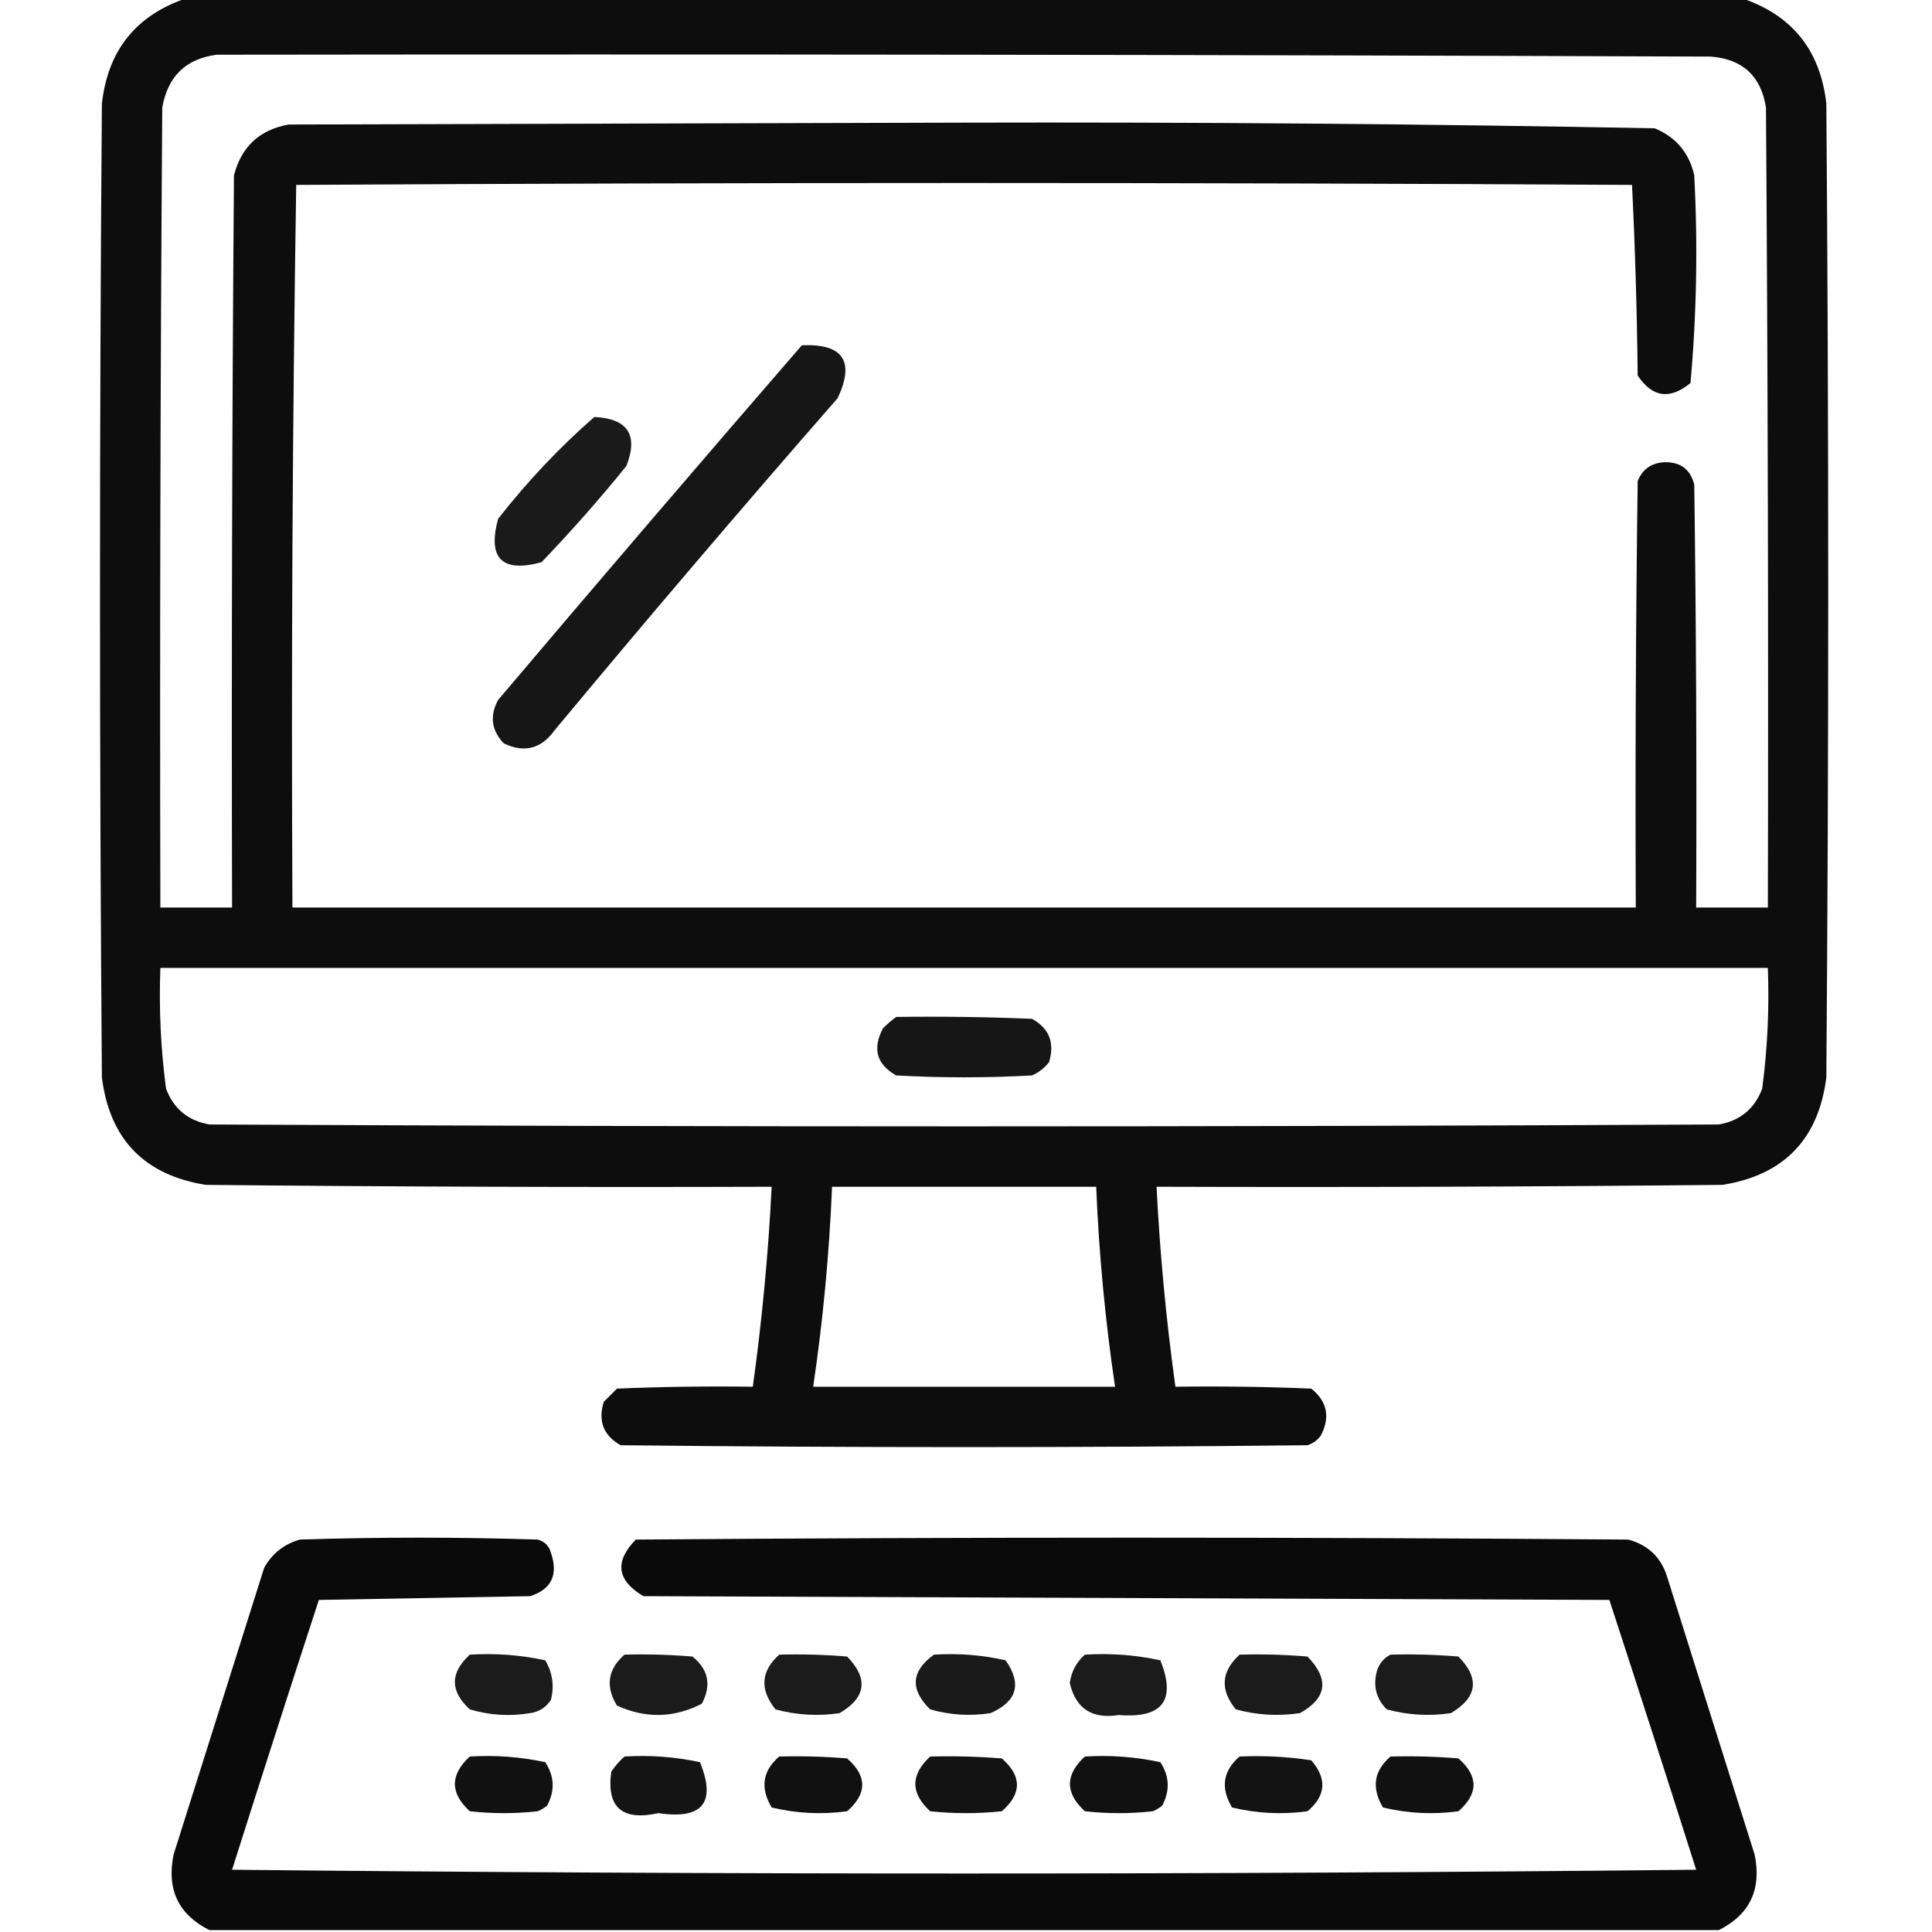
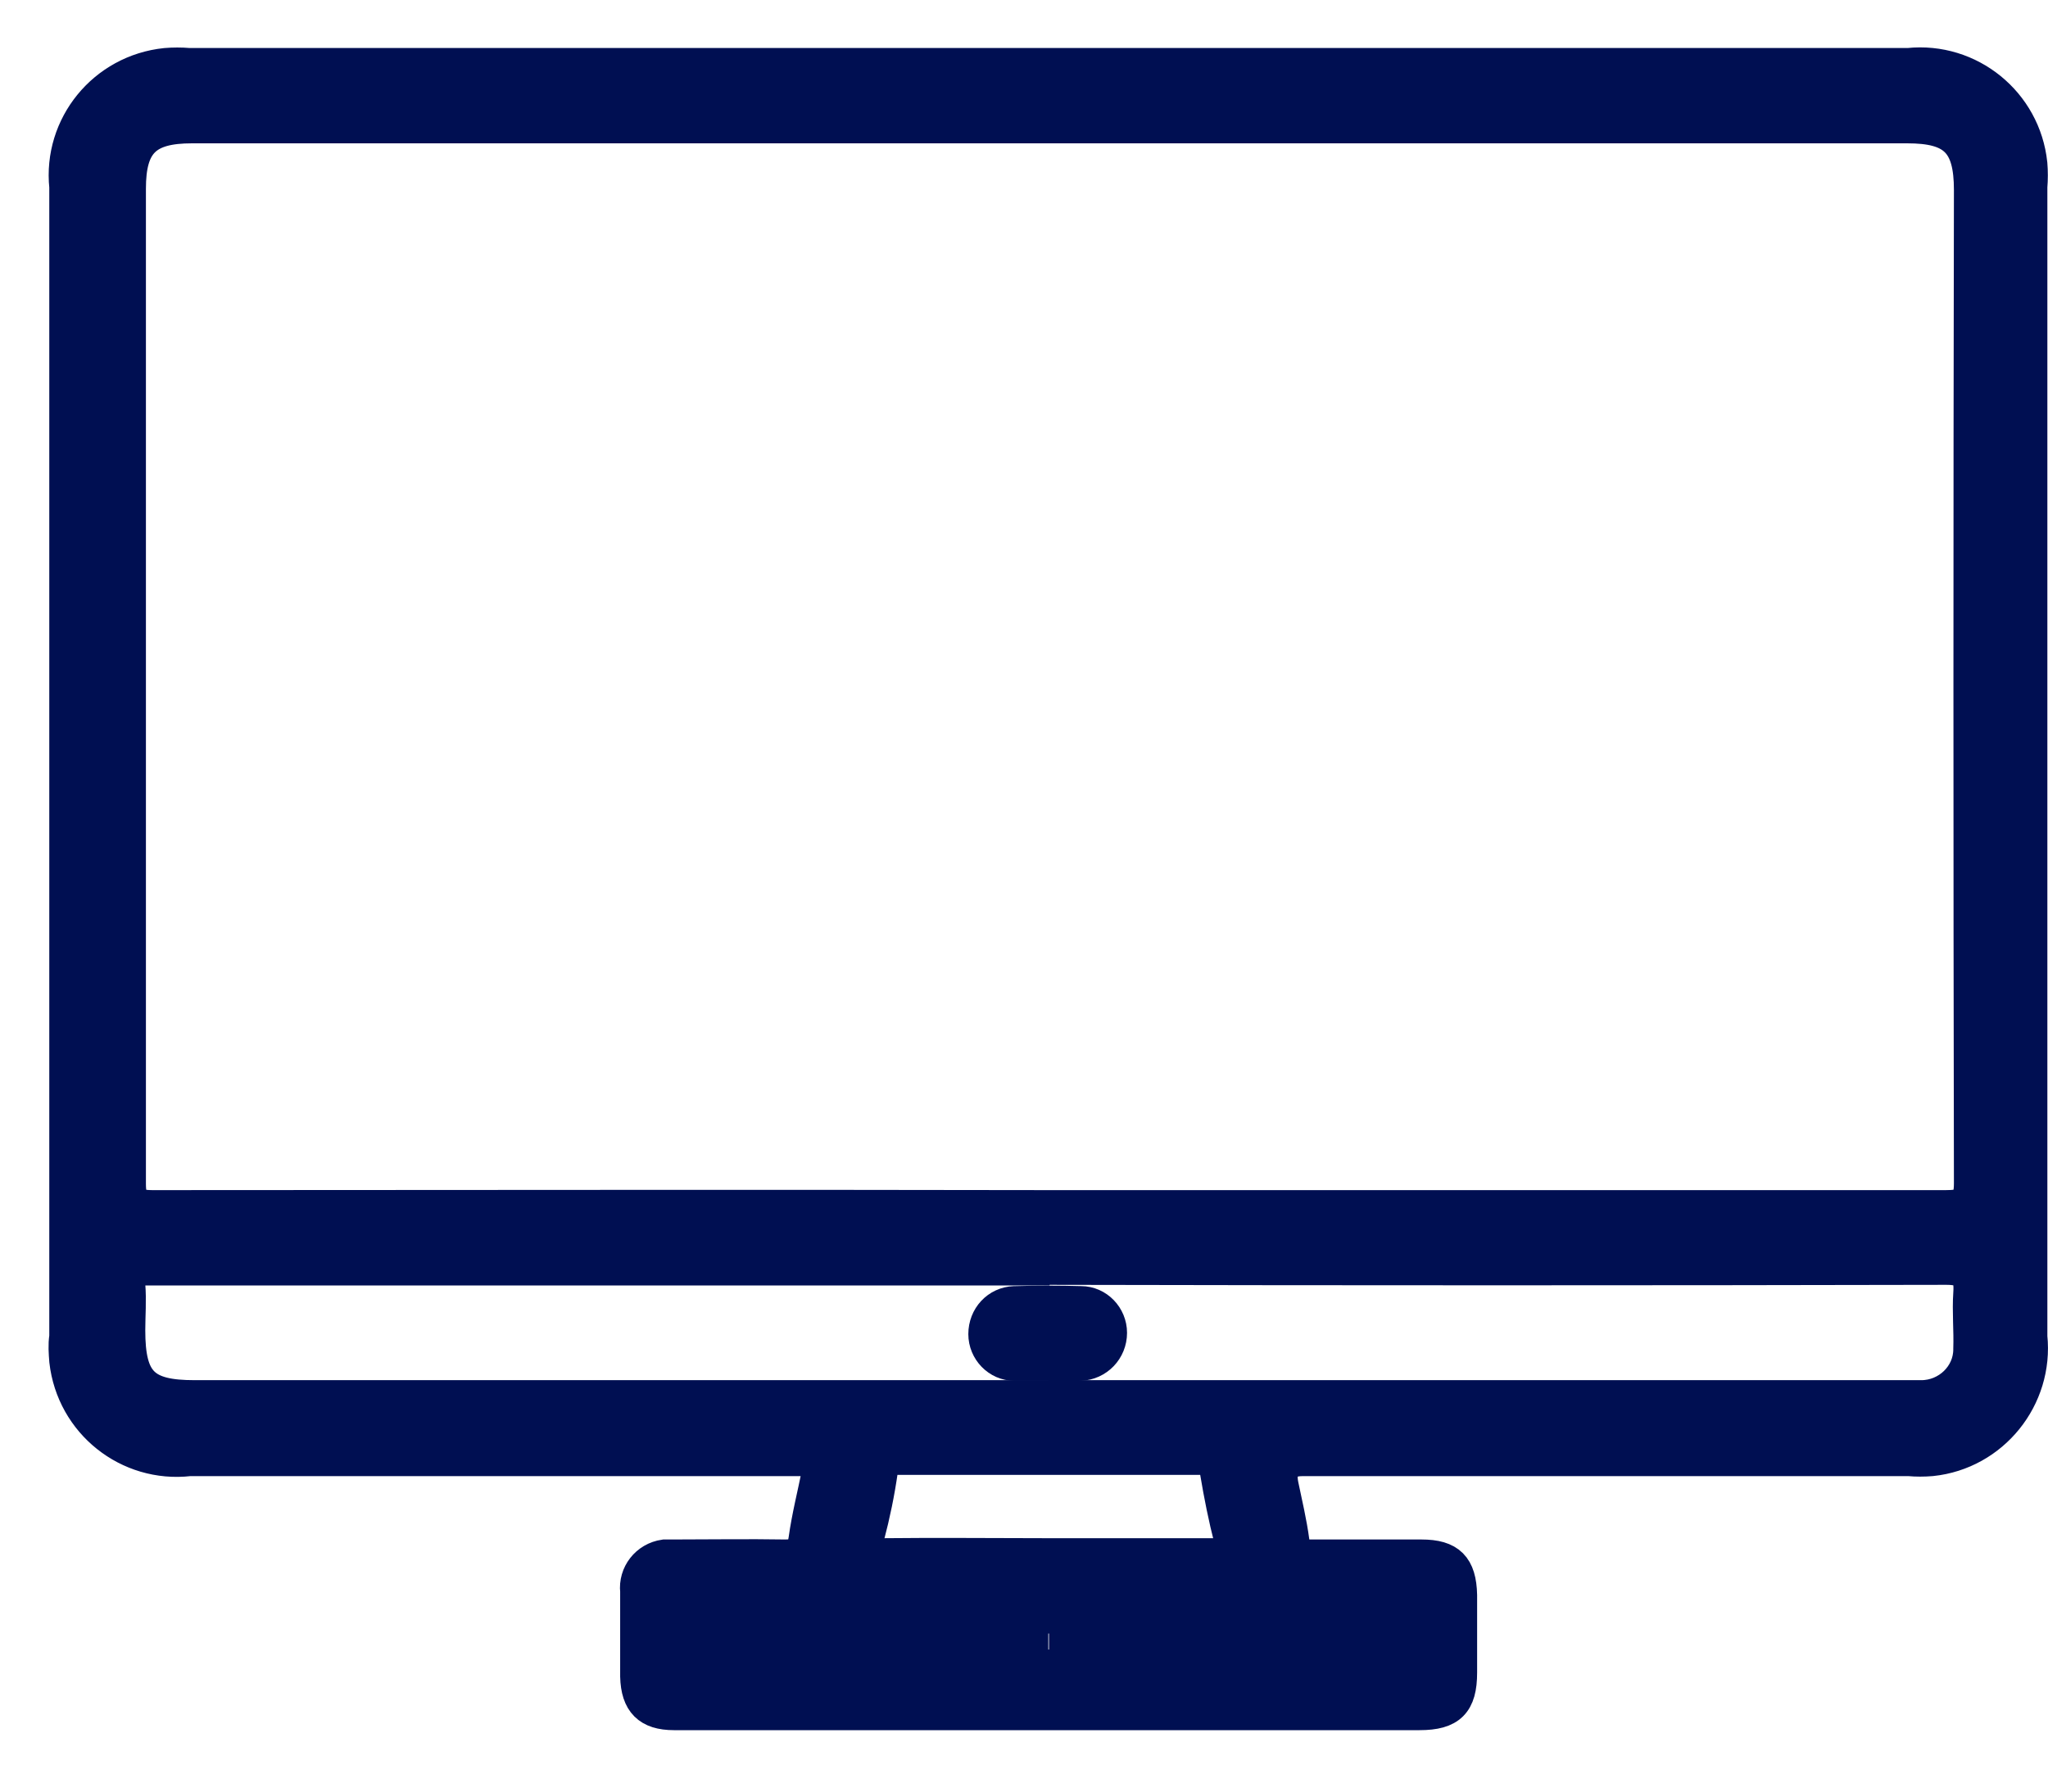
- <svg xmlns="http://www.w3.org/2000/svg" version="1.1" width="512px" height="512px" style="shape-rendering:geometricPrecision; text-rendering:geometricPrecision; image-rendering:optimizeQuality; fill-rule:evenodd; clip-rule:evenodd">
-   <g>
-     <path style="opacity:0.946" fill="#000000" d="M 49.5,-0.5 C 186.833,-0.5 324.167,-0.5 461.5,-0.5C 474.923,3.985 482.423,13.318 484,27.5C 484.667,113.5 484.667,199.5 484,285.5C 481.946,301.887 472.779,311.387 456.5,314C 406.501,314.5 356.501,314.667 306.5,314.5C 307.386,332.242 309.052,349.909 311.5,367.5C 323.505,367.333 335.505,367.5 347.5,368C 351.753,371.42 352.587,375.587 350,380.5C 349.097,381.701 347.931,382.535 346.5,383C 285.833,383.667 225.167,383.667 164.5,383C 159.931,380.459 158.431,376.625 160,371.5C 161.167,370.333 162.333,369.167 163.5,368C 175.495,367.5 187.495,367.333 199.5,367.5C 201.948,349.909 203.614,332.242 204.5,314.5C 154.499,314.667 104.499,314.5 54.5,314C 38.221,311.387 29.054,301.887 27,285.5C 26.333,199.5 26.333,113.5 27,27.5C 28.577,13.318 36.077,3.985 49.5,-0.5 Z M 57.5,14.5 C 189.5,14.333 321.5,14.5 453.5,15C 461.871,15.705 466.705,20.205 468,28.5C 468.5,99.166 468.667,169.833 468.5,240.5C 462.167,240.5 455.833,240.5 449.5,240.5C 449.667,203.165 449.5,165.832 449,128.5C 448.018,124.376 445.352,122.376 441,122.5C 437.599,122.698 435.266,124.365 434,127.5C 433.5,165.165 433.333,202.832 433.5,240.5C 314.833,240.5 196.167,240.5 77.5,240.5C 77.169,176.595 77.502,112.762 78.5,49C 196.5,48.333 314.5,48.333 432.5,49C 433.326,65.76 433.826,82.593 434,99.5C 437.855,105.335 442.522,106.002 448,101.5C 449.627,83.232 449.96,64.899 449,46.5C 447.664,40.499 444.164,36.332 438.5,34C 377.544,32.841 316.544,32.341 255.5,32.5C 195.833,32.667 136.167,32.833 76.5,33C 68.78,34.386 63.947,38.886 62,46.5C 61.5,111.166 61.333,175.832 61.5,240.5C 55.167,240.5 48.833,240.5 42.5,240.5C 42.333,169.833 42.5,99.166 43,28.5C 44.469,20.195 49.302,15.529 57.5,14.5 Z M 42.5,256.5 C 184.5,256.5 326.5,256.5 468.5,256.5C 468.903,267.231 468.403,277.898 467,288.5C 464.993,293.838 461.159,297.004 455.5,298C 322.167,298.667 188.833,298.667 55.5,298C 49.841,297.004 46.007,293.838 44,288.5C 42.597,277.898 42.097,267.231 42.5,256.5 Z M 220.5,314.5 C 243.833,314.5 267.167,314.5 290.5,314.5C 291.23,332.264 292.897,349.931 295.5,367.5C 268.833,367.5 242.167,367.5 215.5,367.5C 218.103,349.931 219.77,332.264 220.5,314.5 Z" />
-   </g>
-   <g>
-     <path style="opacity:0.913" fill="#000000" d="M 212.5,91.5 C 223.429,91.04 226.596,95.706 222,105.5C 196.625,134.539 171.625,163.873 147,193.5C 143.446,198.451 138.946,199.618 133.5,197C 130.231,193.547 129.731,189.714 132,185.5C 158.669,154 185.502,122.667 212.5,91.5 Z" />
-   </g>
-   <g>
-     <path style="opacity:0.898" fill="#000000" d="M 157.5,110.5 C 166.38,110.932 169.213,115.265 166,123.5C 158.872,132.297 151.372,140.797 143.5,149C 133,151.833 129.167,148 132,137.5C 139.719,127.619 148.219,118.619 157.5,110.5 Z" />
-   </g>
-   <g>
-     <path style="opacity:0.914" fill="#000000" d="M 237.5,269.5 C 249.505,269.333 261.505,269.5 273.5,270C 278.069,272.541 279.569,276.375 278,281.5C 276.786,283.049 275.286,284.215 273.5,285C 261.5,285.667 249.5,285.667 237.5,285C 232.311,282.087 231.144,277.92 234,272.5C 235.145,271.364 236.312,270.364 237.5,269.5 Z" />
-   </g>
-   <g>
-     <path style="opacity:0.96" fill="#000000" d="M 455.5,511.5 C 322.167,511.5 188.833,511.5 55.5,511.5C 47.279,507.374 44.112,500.707 46,491.5C 54,466.167 62,440.833 70,415.5C 72.124,411.687 75.291,409.187 79.5,408C 100.5,407.333 121.5,407.333 142.5,408C 144.333,408.5 145.5,409.667 146,411.5C 147.992,417.337 146.158,421.171 140.5,423C 121.833,423.333 103.167,423.667 84.5,424C 76.74,447.781 69.073,471.614 61.5,495.5C 190.833,496.833 320.167,496.833 449.5,495.5C 441.927,471.614 434.26,447.781 426.5,424C 341.167,423.667 255.833,423.333 170.5,423C 163.462,418.814 162.795,413.814 168.5,408C 256.167,407.333 343.833,407.333 431.5,408C 436.974,409.474 440.474,412.974 442,418.5C 449.667,442.833 457.333,467.167 465,491.5C 466.888,500.707 463.721,507.374 455.5,511.5 Z" />
-   </g>
-   <g>
-     <path style="opacity:0.893" fill="#000000" d="M 124.5,438.5 C 131.284,438.08 137.95,438.58 144.5,440C 146.429,443.256 146.929,446.756 146,450.5C 144.681,452.487 142.848,453.654 140.5,454C 135.051,454.896 129.718,454.563 124.5,453C 119.232,448.171 119.232,443.337 124.5,438.5 Z" />
-   </g>
-   <g>
-     <path style="opacity:0.893" fill="#000000" d="M 165.5,438.5 C 171.509,438.334 177.509,438.501 183.5,439C 187.753,442.42 188.587,446.587 186,451.5C 178.61,455.3 171.11,455.467 163.5,452C 160.397,446.886 161.064,442.386 165.5,438.5 Z" />
-   </g>
-   <g>
-     <path style="opacity:0.893" fill="#000000" d="M 206.5,438.5 C 212.509,438.334 218.509,438.501 224.5,439C 230.194,444.862 229.527,449.862 222.5,454C 216.747,454.851 211.08,454.517 205.5,453C 201.285,447.72 201.618,442.886 206.5,438.5 Z" />
-   </g>
-   <g>
-     <path style="opacity:0.895" fill="#000000" d="M 247.5,438.5 C 253.952,438.084 260.285,438.584 266.5,440C 270.867,446.237 269.534,450.904 262.5,454C 257.079,454.839 251.746,454.506 246.5,453C 241.109,447.704 241.442,442.87 247.5,438.5 Z" />
-   </g>
-   <g>
-     <path style="opacity:0.893" fill="#000000" d="M 287.5,438.5 C 294.284,438.08 300.95,438.58 307.5,440C 311.757,450.594 308.091,455.427 296.5,454.5C 289.404,455.632 285.071,452.799 283.5,446C 283.927,442.977 285.261,440.477 287.5,438.5 Z" />
-   </g>
-   <g>
-     <path style="opacity:0.893" fill="#000000" d="M 328.5,438.5 C 334.509,438.334 340.509,438.501 346.5,439C 352.33,445.006 351.663,450.006 344.5,454C 338.747,454.851 333.08,454.517 327.5,453C 323.268,447.809 323.601,442.975 328.5,438.5 Z" />
-   </g>
-   <g>
-     <path style="opacity:0.893" fill="#000000" d="M 368.5,438.5 C 374.509,438.334 380.509,438.501 386.5,439C 392.205,444.814 391.538,449.814 384.5,454C 378.747,454.851 373.08,454.517 367.5,453C 364.606,450.091 363.773,446.591 365,442.5C 365.69,440.65 366.856,439.316 368.5,438.5 Z" />
-   </g>
-   <g>
-     <path style="opacity:0.933" fill="#000000" d="M 124.5,465.5 C 131.284,465.08 137.95,465.58 144.5,467C 146.934,470.716 147.101,474.549 145,478.5C 144.25,479.126 143.416,479.626 142.5,480C 136.5,480.667 130.5,480.667 124.5,480C 119.232,475.171 119.232,470.337 124.5,465.5 Z" />
-   </g>
-   <g>
-     <path style="opacity:0.92" fill="#000000" d="M 165.5,465.5 C 172.284,465.08 178.95,465.58 185.5,467C 189.862,477.732 186.195,482.232 174.5,480.5C 164.843,482.631 160.677,478.964 162,469.5C 163.032,467.973 164.199,466.64 165.5,465.5 Z" />
-   </g>
-   <g>
-     <path style="opacity:0.933" fill="#000000" d="M 206.5,465.5 C 212.509,465.334 218.509,465.501 224.5,466C 229.833,470.667 229.833,475.333 224.5,480C 217.724,480.92 211.057,480.586 204.5,479C 201.409,473.799 202.075,469.299 206.5,465.5 Z" />
-   </g>
-   <g>
-     <path style="opacity:0.925" fill="#000000" d="M 246.5,465.5 C 252.842,465.334 259.175,465.5 265.5,466C 270.833,470.667 270.833,475.333 265.5,480C 259.167,480.667 252.833,480.667 246.5,480C 241.272,475.177 241.272,470.344 246.5,465.5 Z" />
-   </g>
-   <g>
-     <path style="opacity:0.933" fill="#000000" d="M 287.5,465.5 C 294.284,465.08 300.95,465.58 307.5,467C 309.934,470.716 310.101,474.549 308,478.5C 307.25,479.126 306.416,479.626 305.5,480C 299.5,480.667 293.5,480.667 287.5,480C 282.232,475.171 282.232,470.337 287.5,465.5 Z" />
-   </g>
-   <g>
-     <path style="opacity:0.923" fill="#000000" d="M 328.5,465.5 C 334.893,465.207 341.227,465.54 347.5,466.5C 351.73,471.378 351.397,475.878 346.5,480C 339.724,480.92 333.057,480.586 326.5,479C 323.409,473.799 324.075,469.299 328.5,465.5 Z" />
-   </g>
-   <g>
-     <path style="opacity:0.933" fill="#000000" d="M 368.5,465.5 C 374.509,465.334 380.509,465.501 386.5,466C 391.833,470.667 391.833,475.333 386.5,480C 379.724,480.92 373.057,480.586 366.5,479C 363.409,473.799 364.075,469.299 368.5,465.5 Z" />
-   </g>
+ <svg xmlns="http://www.w3.org/2000/svg" width="32" height="28" viewBox="0 0 32 28" fill="none">
+   <path d="M16.37 1H29.82C30.78 0.9 31.64 1.6 31.74 2.56C31.75 2.68 31.75 2.8 31.74 2.92V20.89C31.84 21.85 31.14 22.72 30.18 22.82C30.06 22.83 29.94 22.83 29.83 22.82H20.35C20.09 22.82 19.987 22.95 20.04 23.21C20.1 23.5 20.17 23.79 20.21 24.09C20.23 24.26 20.31 24.31 20.47 24.31C21.05 24.31 21.63 24.31 22.21 24.31C22.65 24.31 22.82 24.48 22.83 24.93V26.14C22.83 26.62 22.66 26.79 22.18 26.79H10.53C10.13 26.79 9.95 26.61 9.94 26.2C9.94 25.76 9.94 25.31 9.94 24.87C9.91 24.6 10.1 24.35 10.38 24.31C10.42 24.31 10.46 24.31 10.5 24.31C11.09 24.31 11.68 24.3 12.27 24.31C12.46 24.31 12.54 24.26 12.57 24.06C12.62 23.7 12.71 23.35 12.78 23C12.81 22.86 12.78 22.81 12.63 22.82C12.56 22.82 12.49 22.82 12.41 22.82H2.96C2 22.93 1.13 22.24 1.02 21.27C1.01 21.14 1 21.02 1.02 20.89V2.92C0.92 1.96 1.62 1.1 2.59 1C2.71 0.99 2.83 0.99 2.95 1H16.4M16.4 18.85C21.07 18.85 25.73 18.85 30.4 18.85C30.69 18.85 30.78 18.8 30.78 18.49C30.77 13.32 30.77 8.14 30.78 2.97C30.78 2.23 30.53 1.99 29.8 1.99H3C2.28 1.99 2.03 2.24 2.03 2.95C2.03 8.13 2.03 13.32 2.03 18.5C2.03 18.79 2.11 18.85 2.39 18.85C7.07 18.85 11.75 18.84 16.42 18.85M16.4 19.84H2.27C2.08 19.84 2.01 19.88 2.02 20.08C2.04 20.32 2.02 20.56 2.02 20.79C2.02 21.6 2.25 21.82 3.04 21.82H30.02C30.43 21.82 30.77 21.49 30.77 21.09C30.77 21.09 30.77 21.09 30.77 21.08C30.78 20.79 30.75 20.5 30.77 20.21C30.79 19.92 30.71 19.83 30.41 19.83C25.73 19.84 21.06 19.84 16.38 19.83M16.39 24.29H19.02C19.19 24.29 19.27 24.27 19.22 24.07C19.13 23.72 19.06 23.37 19 23.01C18.98 22.86 18.93 22.8 18.77 22.8C17.18 22.8 15.59 22.8 14 22.8C13.86 22.8 13.8 22.84 13.78 22.98C13.73 23.33 13.66 23.67 13.57 24.01C13.51 24.24 13.57 24.29 13.79 24.29C14.66 24.28 15.52 24.29 16.39 24.29ZM16.39 25.78H21.53C21.71 25.78 21.86 25.8 21.85 25.52C21.85 25.26 21.72 25.28 21.54 25.28H11.23C11.06 25.28 10.93 25.26 10.92 25.52C10.92 25.8 11.06 25.78 11.24 25.78H16.38" fill="#000F52" />
+   <path d="M16.37 1H29.82C30.78 0.9 31.64 1.6 31.74 2.56C31.75 2.68 31.75 2.8 31.74 2.92V20.89C31.84 21.85 31.14 22.72 30.18 22.82C30.06 22.83 29.94 22.83 29.83 22.82H20.35C20.09 22.82 19.987 22.95 20.04 23.21C20.1 23.5 20.17 23.79 20.21 24.09C20.23 24.26 20.31 24.31 20.47 24.31C21.05 24.31 21.63 24.31 22.21 24.31C22.65 24.31 22.82 24.48 22.83 24.93V26.14C22.83 26.62 22.66 26.79 22.18 26.79H10.53C10.13 26.79 9.95 26.61 9.94 26.2C9.94 25.76 9.94 25.31 9.94 24.87C9.91 24.6 10.1 24.35 10.38 24.31C10.42 24.31 10.46 24.31 10.5 24.31C11.09 24.31 11.68 24.3 12.27 24.31C12.46 24.31 12.54 24.26 12.57 24.06C12.62 23.7 12.71 23.35 12.78 23C12.81 22.86 12.78 22.81 12.63 22.82C12.56 22.82 12.49 22.82 12.41 22.82H2.96C2 22.93 1.13 22.24 1.02 21.27C1.01 21.14 1 21.02 1.02 20.89V2.92C0.92 1.96 1.62 1.1 2.59 1C2.71 0.99 2.83 0.99 2.95 1H16.4M16.4 18.85C21.07 18.85 25.73 18.85 30.4 18.85C30.69 18.85 30.78 18.8 30.78 18.49C30.77 13.32 30.77 8.14 30.78 2.97C30.78 2.23 30.53 1.99 29.8 1.99H3C2.28 1.99 2.03 2.24 2.03 2.95C2.03 8.13 2.03 13.32 2.03 18.5C2.03 18.79 2.11 18.85 2.39 18.85C7.07 18.85 11.75 18.84 16.42 18.85M16.4 19.84H2.27C2.08 19.84 2.01 19.88 2.02 20.08C2.04 20.32 2.02 20.56 2.02 20.79C2.02 21.6 2.25 21.82 3.04 21.82H30.02C30.43 21.82 30.77 21.49 30.77 21.09C30.77 21.09 30.77 21.09 30.77 21.08C30.78 20.79 30.75 20.5 30.77 20.21C30.79 19.92 30.71 19.83 30.41 19.83C25.73 19.84 21.06 19.84 16.38 19.83M16.39 25.78H21.53C21.71 25.78 21.86 25.8 21.85 25.52C21.85 25.26 21.72 25.28 21.54 25.28H11.23C11.06 25.28 10.93 25.26 10.92 25.52C10.92 25.8 11.06 25.78 11.24 25.78H16.38M16.39 24.29H19.02C19.19 24.29 19.27 24.27 19.22 24.07C19.13 23.72 19.06 23.37 19 23.01C18.98 22.86 18.93 22.8 18.77 22.8C17.18 22.8 15.59 22.8 14 22.8C13.86 22.8 13.8 22.84 13.78 22.98C13.73 23.33 13.66 23.67 13.57 24.01C13.51 24.24 13.57 24.29 13.79 24.29C14.66 24.28 15.52 24.29 16.39 24.29Z" stroke="#000F52" stroke-width="0.5" />
+   <path d="M16.35 21.33C16.18 21.33 16.02 21.33 15.85 21.33C15.59 21.33 15.38 21.11 15.38 20.85C15.38 20.58 15.58 20.36 15.85 20.35C15.85 20.35 15.86 20.35 15.87 20.35C16.21 20.34 16.55 20.34 16.89 20.35C17.15 20.35 17.36 20.57 17.36 20.83C17.36 21.1 17.15 21.32 16.88 21.33C16.71 21.34 16.53 21.33 16.35 21.33Z" fill="#000F52" stroke="#000F52" stroke-width="0.5" />
</svg>
